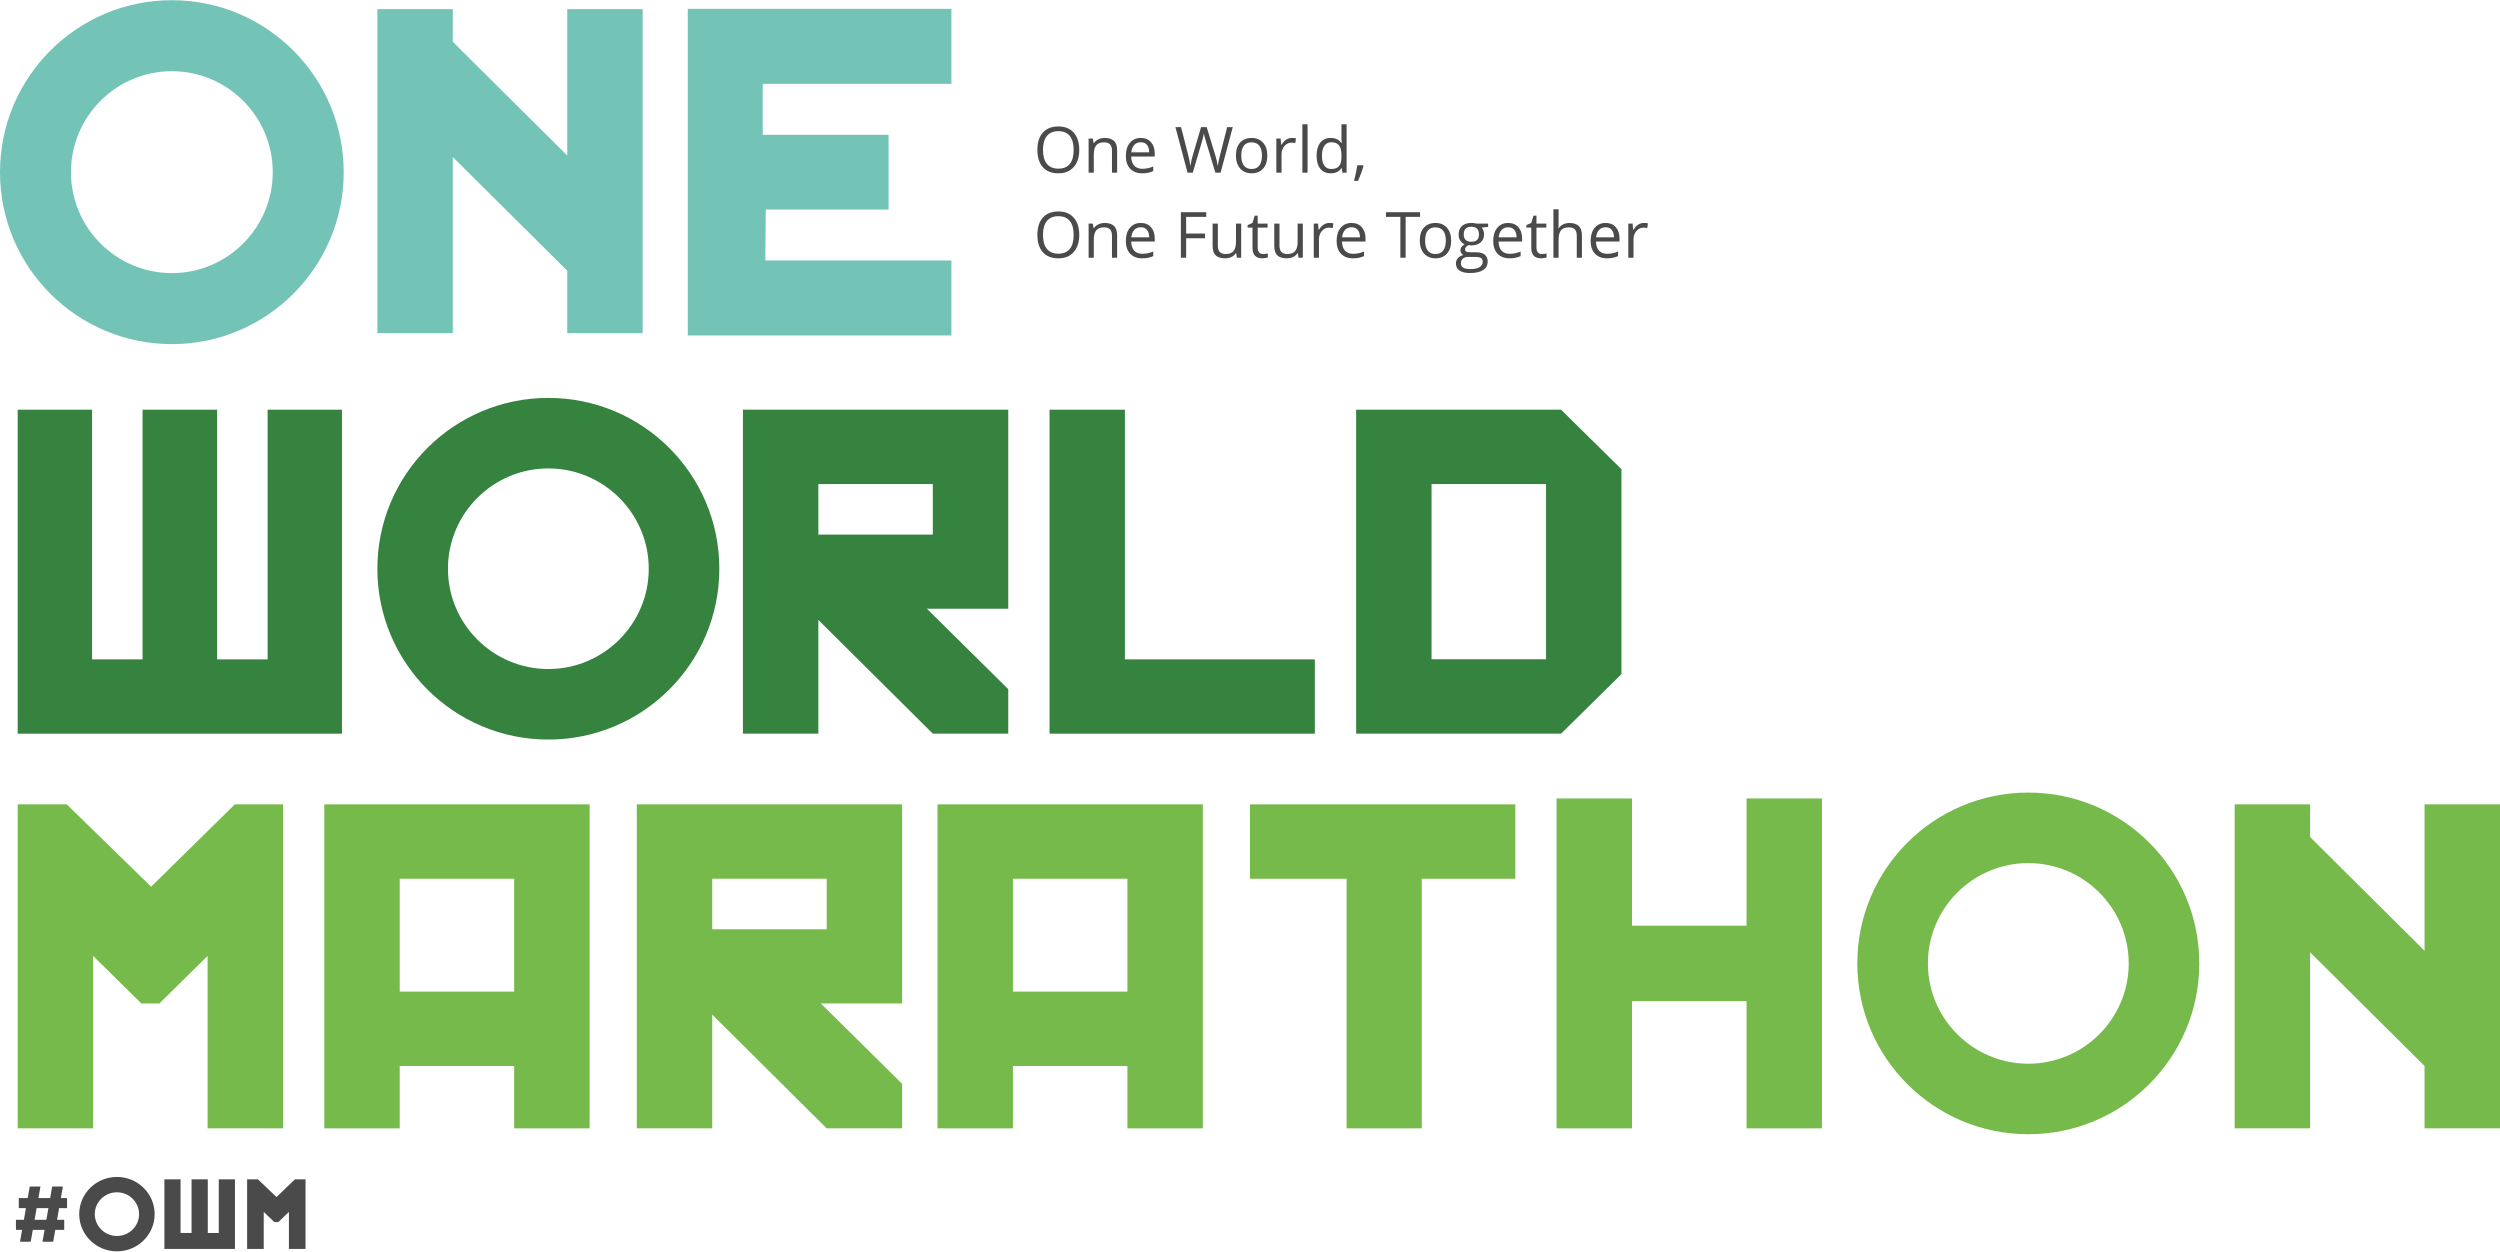
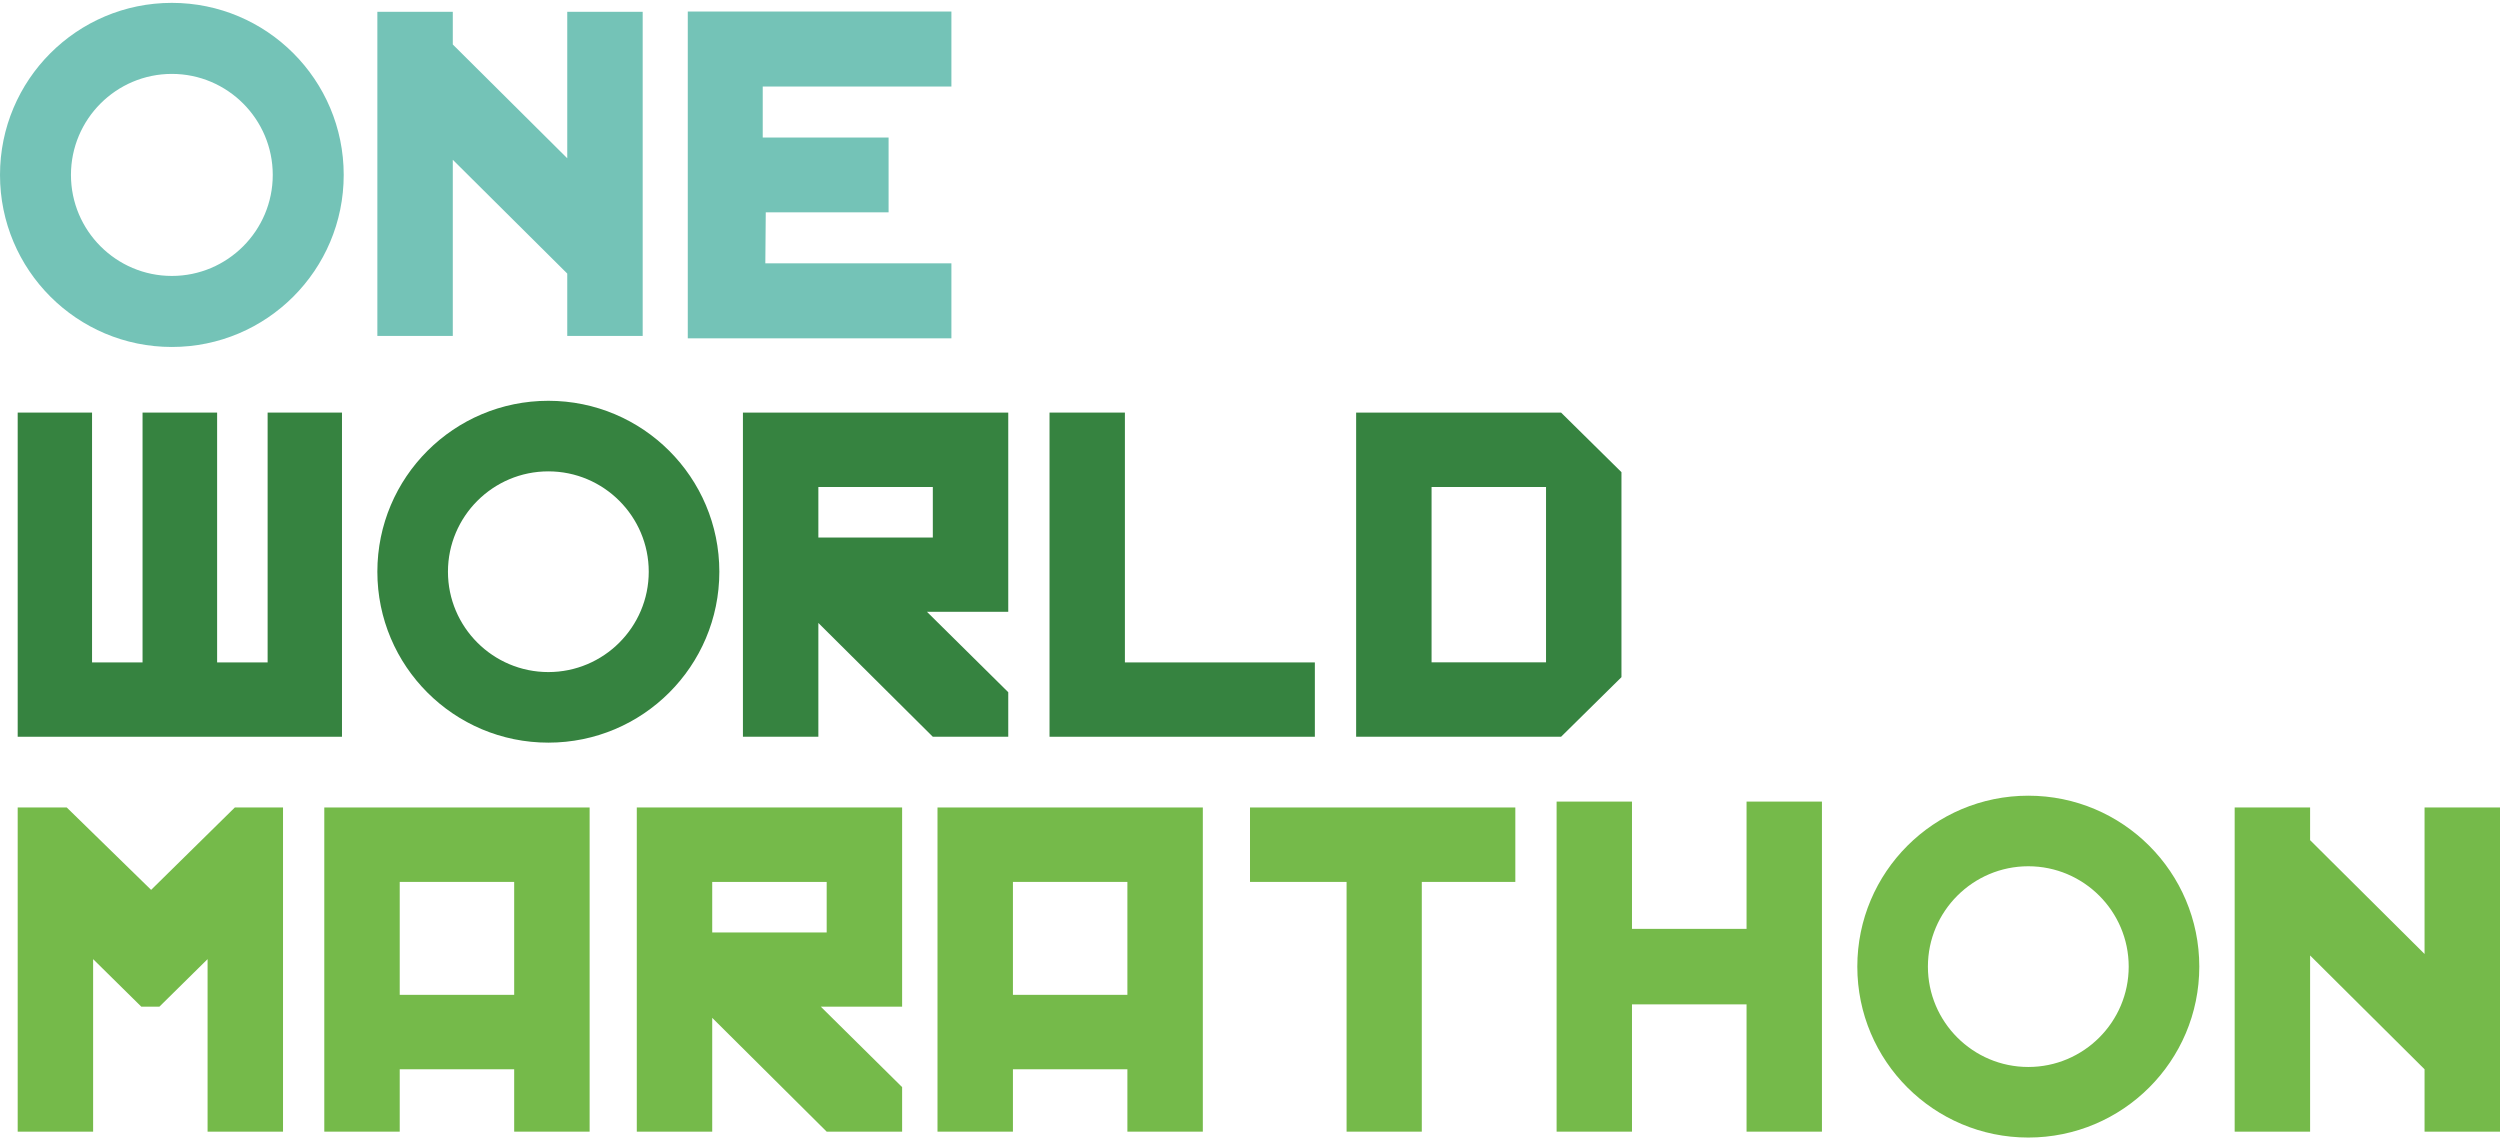
- <svg xmlns="http://www.w3.org/2000/svg" width="941px" height="471px" viewBox="0 0 941 471" version="1.1">
+ <svg xmlns="http://www.w3.org/2000/svg" width="753px" height="343px" viewBox="0 0 753 343" version="1.1">
  <defs />
  <g id="Page-1" stroke="none" stroke-width="1" fill="none" fill-rule="evenodd">
-     <g id="One-World-Strong---Home-FULL" transform="translate(-246, -207)">
-       <g id="Group-3" transform="translate(246, 206)">
-         <g id="Group">
-           <polyline id="Fill-1" fill="#74C3B7" points="142.038 4.434 170.432 4.434 170.432 16.735 213.514 59.542 213.514 4.434 241.908 4.434 241.908 126.382 213.514 126.382 213.514 102.914 170.432 60.107 170.432 126.382 142.038 126.382 142.038 4.434" />
-           <g id="Group-5" fill="#74C3B7">
-             <polyline id="Fill-2" points="258.881 4.328 358.11 4.328 358.11 32.556 287.093 32.556 287.093 51.729 334.465 51.729 334.465 79.876 288.233 79.876 288.07 99.048 358.11 99.048 358.11 127.277 258.881 127.277 258.881 4.328" />
-             <path d="M64.685,27.8 C85.628,27.8 102.666,44.848 102.666,65.802 C102.666,86.756 85.628,103.803 64.685,103.803 C43.743,103.803 26.707,86.756 26.707,65.802 C26.707,44.848 43.743,27.8 64.685,27.8 M64.685,1.079 C28.962,1.079 0,30.057 0,65.802 C0,101.548 28.962,130.525 64.685,130.525 C100.411,130.525 129.371,101.548 129.371,65.802 C129.371,30.057 100.411,1.079 64.685,1.079" id="Fill-4" />
-           </g>
-           <polyline id="Fill-6" fill="#368340" points="6.658 155.206 34.646 155.206 34.646 249.192 53.656 249.192 53.656 155.206 81.724 155.206 81.724 249.192 100.733 249.192 100.733 155.206 128.722 155.206 128.722 277.154 6.658 277.154 6.658 155.206" />
-           <path d="M279.637,155.206 L379.507,155.206 L379.507,230.139 L348.898,230.139 L379.507,260.402 L379.507,277.154 L351.113,277.154 L308.031,234.346 L308.031,277.154 L279.637,277.154 L279.637,155.206 Z M308.031,202.221 L351.113,202.221 L351.113,183.204 L308.031,183.204 L308.031,202.221 Z" id="Fill-7" fill="#368340" />
-           <polyline id="Fill-8" fill="#368340" points="395.042 155.206 423.413 155.206 423.413 249.192 494.913 249.192 494.913 277.154 395.042 277.154 395.042 155.206" />
-           <path d="M510.448,155.206 L587.586,155.206 L610.318,177.621 L610.318,254.737 L587.586,277.154 L510.448,277.154 L510.448,155.206 Z M538.841,249.155 L581.925,249.155 L581.925,183.204 L538.841,183.204 L538.841,249.155 Z" id="Fill-9" fill="#368340" />
-           <path d="M206.399,177.319 C227.235,177.319 244.188,194.255 244.188,215.072 C244.188,235.889 227.235,252.822 206.399,252.822 C185.562,252.822 168.609,235.889 168.609,215.072 C168.609,194.255 185.562,177.319 206.399,177.319 M206.399,150.772 C170.853,150.772 142.038,179.559 142.038,215.072 C142.038,250.583 170.853,279.371 206.399,279.371 C241.944,279.371 270.759,250.583 270.759,215.072 C270.759,179.559 241.944,150.772 206.399,150.772" id="Fill-10" fill="#368340" />
-           <path d="M763.454,325.871 C784.291,325.871 801.244,342.808 801.244,363.625 C801.244,384.442 784.291,401.379 763.454,401.379 C742.618,401.379 725.663,384.442 725.663,363.625 C725.663,342.808 742.618,325.871 763.454,325.871 M763.454,299.326 C727.906,299.326 699.092,328.112 699.092,363.625 C699.092,399.137 727.906,427.925 763.454,427.925 C799,427.925 827.814,399.137 827.814,363.625 C827.814,328.112 799,299.326 763.454,299.326" id="Fill-11" fill="#75BA4A" />
-           <polyline id="Fill-12" fill="#75BA4A" points="6.658 303.76 25.123 303.76 56.881 334.752 88.391 303.76 106.528 303.76 106.528 425.708 78.133 425.708 78.133 360.81 60 378.692 53.19 378.692 35.05 360.81 35.05 425.708 6.658 425.708 6.658 303.76" />
-           <path d="M122.064,303.76 L221.934,303.76 L221.934,425.708 L193.538,425.708 L193.538,402.242 L150.456,402.242 L150.456,425.708 L122.064,425.708 L122.064,303.76 Z M150.456,374.242 L193.538,374.242 L193.538,331.758 L150.456,331.758 L150.456,374.242 Z" id="Fill-13" fill="#75BA4A" />
-           <path d="M239.689,303.76 L339.559,303.76 L339.559,378.692 L308.947,378.692 L339.559,408.956 L339.559,425.708 L311.163,425.708 L268.081,382.902 L268.081,425.708 L239.689,425.708 L239.689,303.76 Z M268.081,350.776 L311.163,350.776 L311.163,331.76 L268.081,331.76 L268.081,350.776 Z" id="Fill-14" fill="#75BA4A" />
-           <path d="M352.875,303.76 L452.745,303.76 L452.745,425.708 L424.35,425.708 L424.35,402.242 L381.267,402.242 L381.267,425.708 L352.875,425.708 L352.875,303.76 Z M381.267,374.242 L424.35,374.242 L424.35,331.758 L381.267,331.758 L381.267,374.242 Z" id="Fill-15" fill="#75BA4A" />
-           <polyline id="Fill-16" fill="#75BA4A" points="470.5 303.76 570.37 303.76 570.37 331.76 535.163 331.76 535.163 425.708 506.854 425.708 506.854 331.76 470.5 331.76 470.5 303.76" />
-           <polyline id="Fill-17" fill="#75BA4A" points="585.906 301.543 614.277 301.543 614.277 349.424 657.403 349.424 657.403 301.543 685.776 301.543 685.776 425.708 657.403 425.708 657.403 377.825 614.277 377.825 614.277 425.708 585.906 425.708 585.906 301.543" />
-           <polyline id="Fill-18" fill="#75BA4A" points="912.604 303.76 912.604 358.865 869.522 316.058 869.522 303.76 841.13 303.76 841.13 425.708 869.522 425.708 869.522 359.434 912.604 402.241 912.604 425.708 941 425.708 941 303.76 912.604 303.76" />
+     <g id="One-World-Strong---Home-FULL" transform="translate(-251, -177)">
+       <g id="Group" transform="translate(251, 177)">
+         <polyline id="Fill-1" fill="#74C3B7" points="113.66 3.551 136.381 3.551 136.381 13.399 170.857 47.674 170.857 3.551 193.578 3.551 193.578 101.191 170.857 101.191 170.857 82.401 136.381 48.126 136.381 101.191 113.66 101.191 113.66 3.551" />
+         <g id="Group-5" fill="#74C3B7">
+           <polyline id="Fill-2" points="207.16 3.465 286.564 3.465 286.564 26.067 229.735 26.067 229.735 41.418 267.643 41.418 267.643 63.955 230.648 63.955 230.517 79.306 286.564 79.306 286.564 101.907 207.16 101.907 207.16 3.465" />
+           <path d="M51.762,22.259 C68.521,22.259 82.155,35.909 82.155,52.686 C82.155,69.464 68.521,83.112 51.762,83.112 C35.004,83.112 21.371,69.464 21.371,52.686 C21.371,35.909 35.004,22.259 51.762,22.259 M51.762,0.864 C23.176,0.864 0,24.066 0,52.686 C0,81.307 23.176,104.508 51.762,104.508 C80.35,104.508 103.524,81.307 103.524,52.686 C103.524,24.066 80.35,0.864 51.762,0.864" id="Fill-4" />
        </g>
-         <g id="#OWM-Copy" transform="translate(6, 444)" fill="#4A4A4A">
-           <polyline id="Fill-19" points="55.874 0.903 61.965 0.903 61.965 21.091 66.101 21.091 66.101 0.903 72.21 0.903 72.21 21.091 76.346 21.091 76.346 0.903 82.437 0.903 82.437 27.097 55.874 27.097 55.874 0.903" />
-           <path d="M38.012,5.78 C42.608,5.78 46.349,9.467 46.349,13.999 C46.349,18.533 42.608,22.22 38.012,22.22 C33.416,22.22 29.677,18.533 29.677,13.999 C29.677,9.467 33.416,5.78 38.012,5.78 M38.012,0 C30.17,0 23.815,6.267 23.815,13.999 C23.815,21.732 30.17,28 38.012,28 C45.853,28 52.21,21.732 52.21,13.999 C52.21,6.267 45.853,0 38.012,0" id="Fill-20" />
-           <polyline id="Fill-21" points="87.017 0.903 91.082 0.903 98.072 7.56 105.007 0.903 109 0.903 109 27.097 102.75 27.097 102.75 13.156 98.758 16.998 97.259 16.998 93.266 13.156 93.266 27.097 87.017 27.097 87.017 0.903" />
-           <path d="M2.32,19.934 L0,19.934 L0,16.137 L2.992,16.137 L3.755,11.744 L1.068,11.744 L1.068,7.946 L4.427,7.946 L5.19,3.613 L9.221,3.613 L8.457,7.946 L12.885,7.946 L13.647,3.613 L17.678,3.613 L16.914,7.946 L19.235,7.946 L19.235,11.744 L16.243,11.744 L15.479,16.137 L18.166,16.137 L18.166,19.934 L14.808,19.934 L14.015,24.387 L9.984,24.387 L10.778,19.934 L6.351,19.934 L5.557,24.387 L1.527,24.387 L2.32,19.934 Z M11.449,16.137 L12.213,11.744 L7.786,11.744 L7.022,16.137 L11.449,16.137 Z" id="Fill-22" />
-         </g>
-         <text id="One-World,-One-Futur" font-family="OpenSans-SemiBold, Open Sans" font-size="24" font-weight="500" line-spacing="32" fill="#4A4A4A">
-           <tspan x="389" y="66">One World, </tspan>
-           <tspan x="389" y="98">One Future Together</tspan>
-         </text>
+         <polyline id="Fill-6" fill="#368340" points="5.328 124.27 27.724 124.27 27.724 199.522 42.936 199.522 42.936 124.27 65.397 124.27 65.397 199.522 80.608 199.522 80.608 124.27 103.005 124.27 103.005 221.91 5.328 221.91 5.328 124.27" />
+         <path d="M223.769,124.27 L303.686,124.27 L303.686,184.267 L279.192,184.267 L303.686,208.497 L303.686,221.91 L280.965,221.91 L246.49,187.636 L246.49,221.91 L223.769,221.91 L223.769,124.27 Z M246.49,161.913 L280.965,161.913 L280.965,146.687 L246.49,146.687 L246.49,161.913 Z" id="Fill-7" fill="#368340" />
+         <polyline id="Fill-8" fill="#368340" points="316.118 124.27 338.82 124.27 338.82 199.522 396.035 199.522 396.035 221.91 316.118 221.91 316.118 124.27" />
+         <path d="M408.467,124.27 L470.194,124.27 L488.384,142.216 L488.384,203.962 L470.194,221.91 L408.467,221.91 L408.467,124.27 Z M431.188,199.492 L465.664,199.492 L465.664,146.687 L431.188,146.687 L431.188,199.492 Z" id="Fill-9" fill="#368340" />
+         <path d="M165.163,141.975 C181.837,141.975 195.402,155.535 195.402,172.203 C195.402,188.87 181.837,202.428 165.163,202.428 C148.489,202.428 134.923,188.87 134.923,172.203 C134.923,155.535 148.489,141.975 165.163,141.975 M165.163,120.719 C136.719,120.719 113.66,143.769 113.66,172.203 C113.66,200.636 136.719,223.685 165.163,223.685 C193.607,223.685 216.665,200.636 216.665,172.203 C216.665,143.769 193.607,120.719 165.163,120.719" id="Fill-10" fill="#368340" />
+         <path d="M610.926,260.917 C627.6,260.917 641.165,274.478 641.165,291.145 C641.165,307.813 627.6,321.374 610.926,321.374 C594.252,321.374 580.685,307.813 580.685,291.145 C580.685,274.478 594.252,260.917 610.926,260.917 M610.926,239.663 C582.479,239.663 559.422,262.712 559.422,291.145 C559.422,319.579 582.479,342.629 610.926,342.629 C639.37,342.629 662.427,319.579 662.427,291.145 C662.427,262.712 639.37,239.663 610.926,239.663" id="Fill-11" fill="#75BA4A" />
+         <polyline id="Fill-12" fill="#75BA4A" points="5.328 243.213 20.104 243.213 45.517 268.028 70.731 243.213 85.245 243.213 85.245 340.854 62.523 340.854 62.523 288.891 48.012 303.21 42.563 303.21 28.048 288.891 28.048 340.854 5.328 340.854 5.328 243.213" />
+         <path d="M97.677,243.213 L177.594,243.213 L177.594,340.854 L154.872,340.854 L154.872,322.066 L120.397,322.066 L120.397,340.854 L97.677,340.854 L97.677,243.213 Z M120.397,299.646 L154.872,299.646 L154.872,265.631 L120.397,265.631 L120.397,299.646 Z" id="Fill-13" fill="#75BA4A" />
+         <path d="M191.802,243.213 L271.719,243.213 L271.719,303.21 L247.223,303.21 L271.719,327.441 L271.719,340.854 L248.997,340.854 L214.522,306.58 L214.522,340.854 L191.802,340.854 L191.802,243.213 Z M214.522,280.858 L248.997,280.858 L248.997,265.632 L214.522,265.632 L214.522,280.858 Z" id="Fill-14" fill="#75BA4A" />
+         <path d="M282.375,243.213 L362.292,243.213 L362.292,340.854 L339.57,340.854 L339.57,322.066 L305.095,322.066 L305.095,340.854 L282.375,340.854 L282.375,243.213 Z M305.095,299.646 L339.57,299.646 L339.57,265.631 L305.095,265.631 L305.095,299.646 Z" id="Fill-15" fill="#75BA4A" />
+         <polyline id="Fill-16" fill="#75BA4A" points="376.5 243.213 456.417 243.213 456.417 265.632 428.244 265.632 428.244 340.854 405.591 340.854 405.591 265.632 376.5 265.632 376.5 243.213" />
+         <polyline id="Fill-17" fill="#75BA4A" points="468.849 241.438 491.552 241.438 491.552 279.775 526.062 279.775 526.062 241.438 548.767 241.438 548.767 340.854 526.062 340.854 526.062 302.516 491.552 302.516 491.552 340.854 468.849 340.854 468.849 241.438" />
+         <polyline id="Fill-18" fill="#75BA4A" points="730.277 243.213 730.277 287.335 695.803 253.06 695.803 243.213 673.083 243.213 673.083 340.854 695.803 340.854 695.803 287.79 730.277 322.065 730.277 340.854 753 340.854 753 243.213 730.277 243.213" />
      </g>
    </g>
  </g>
</svg>
